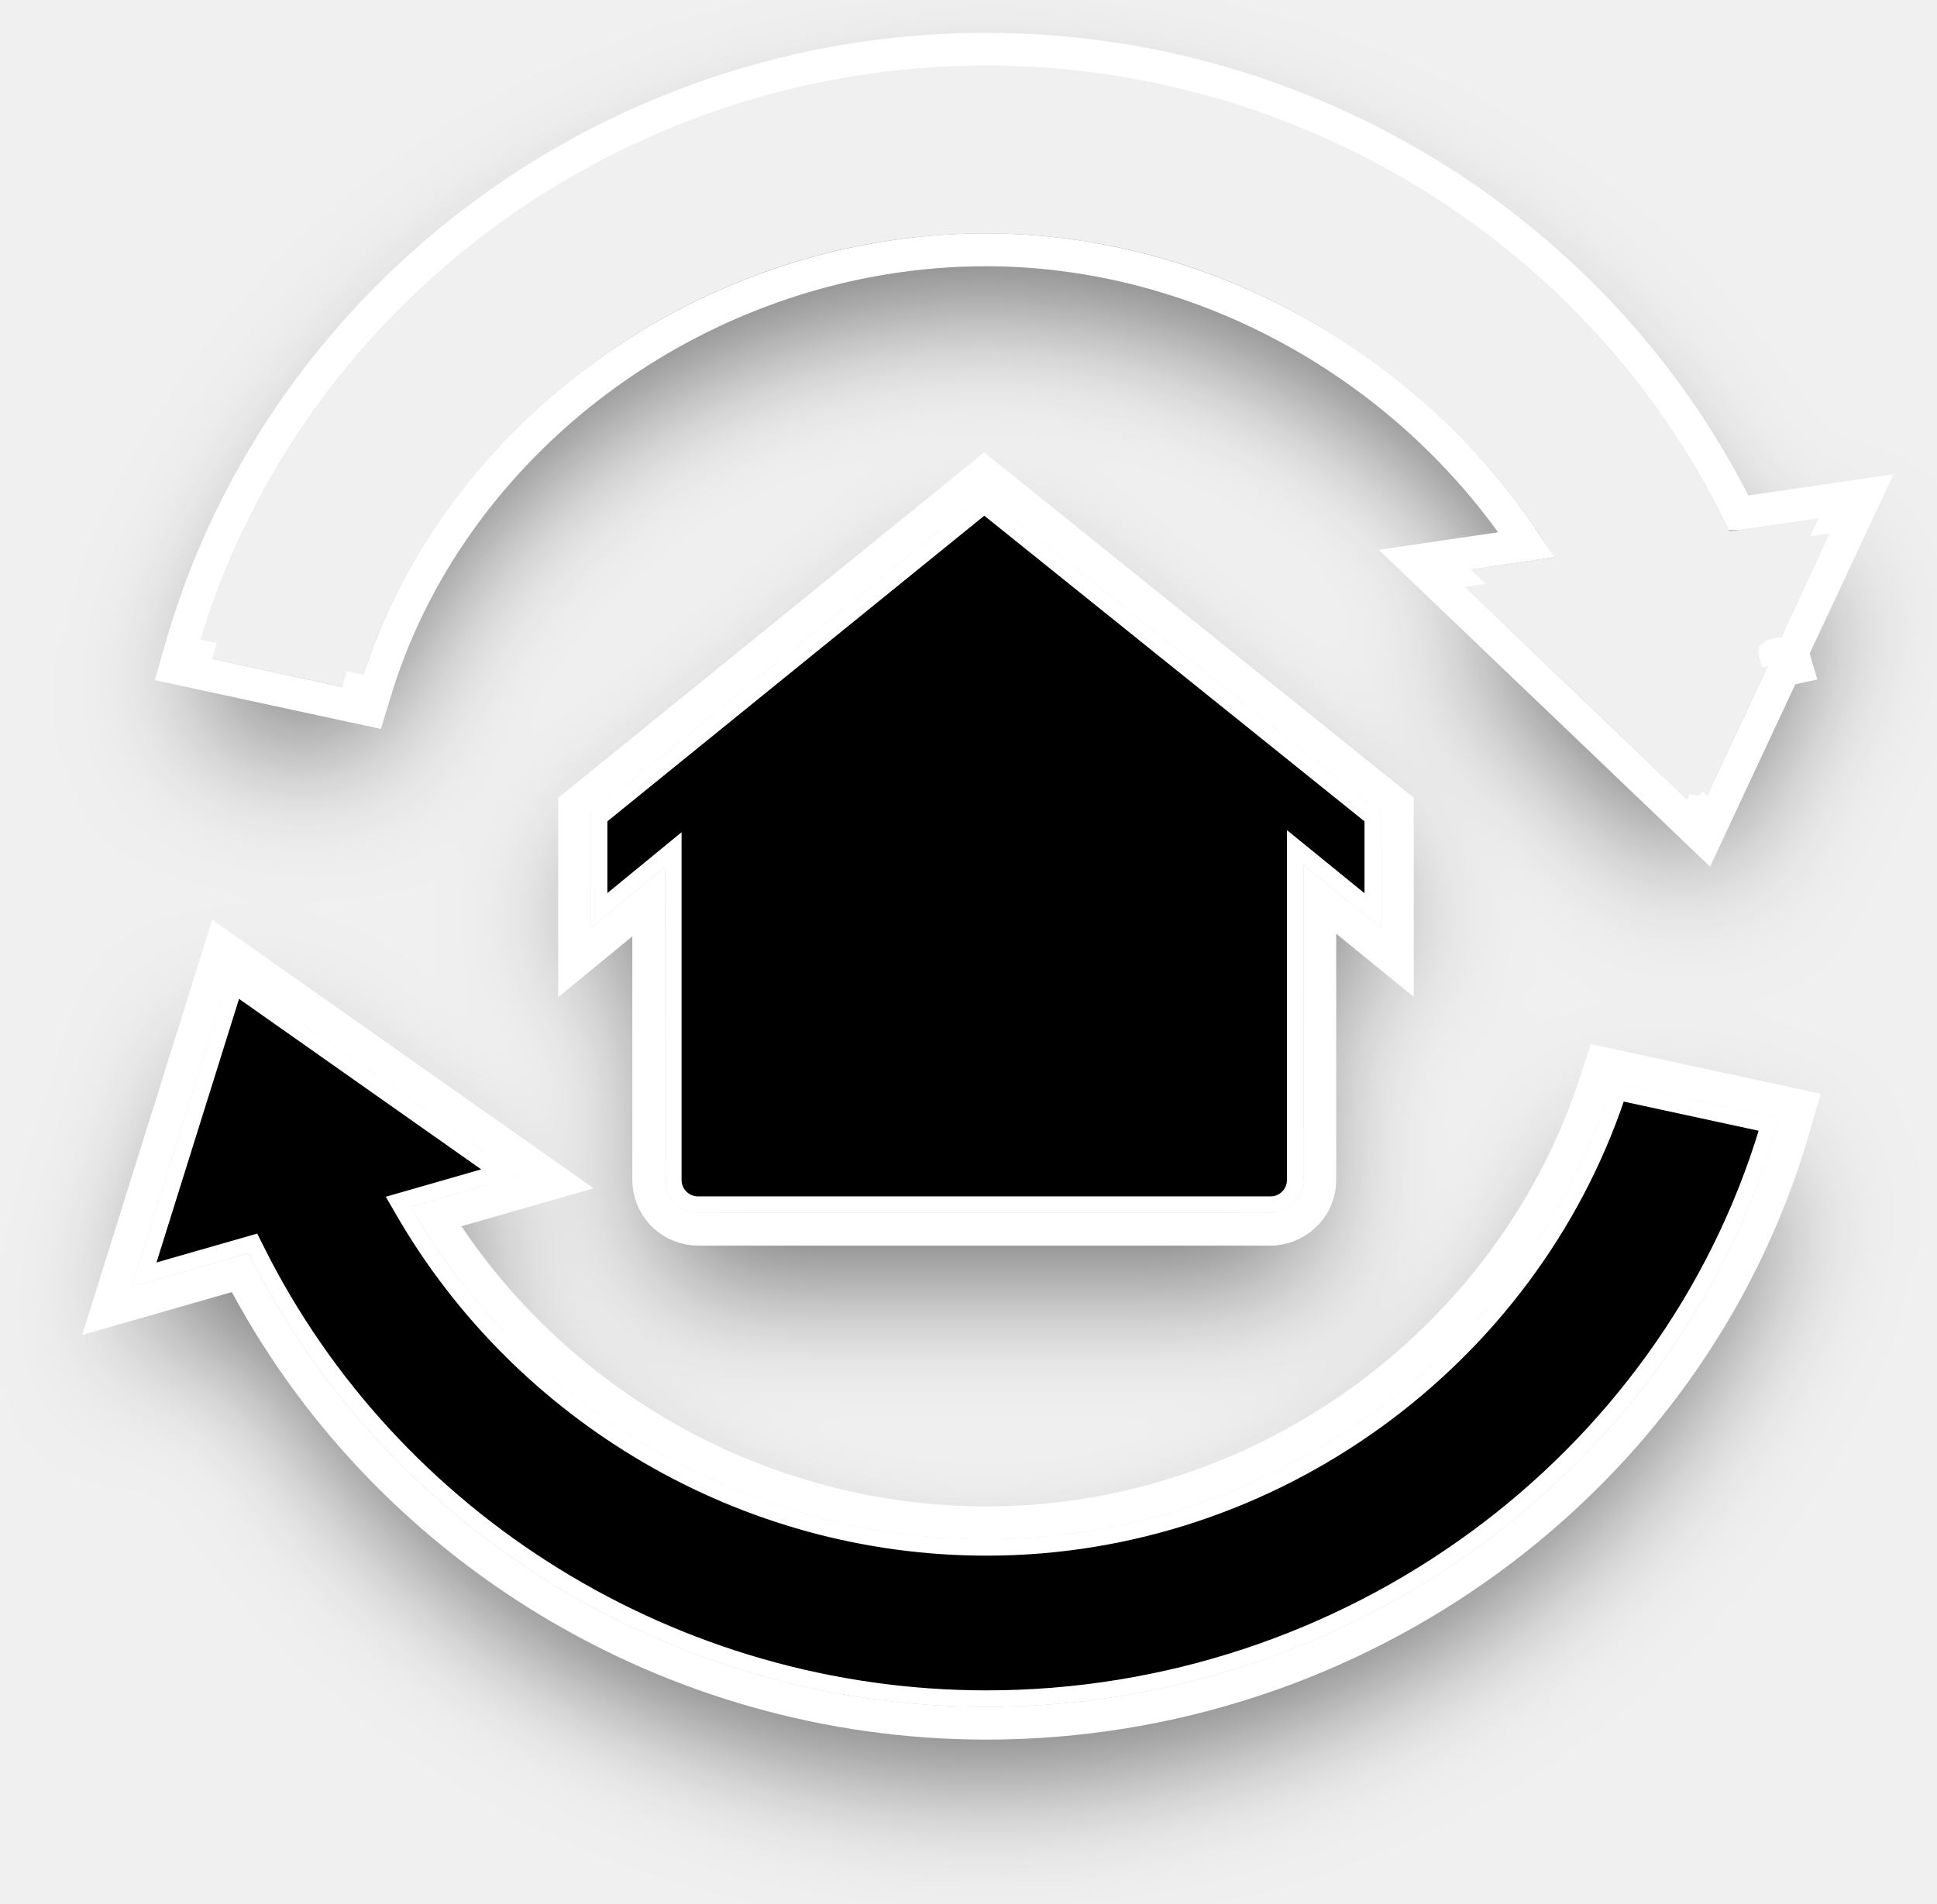
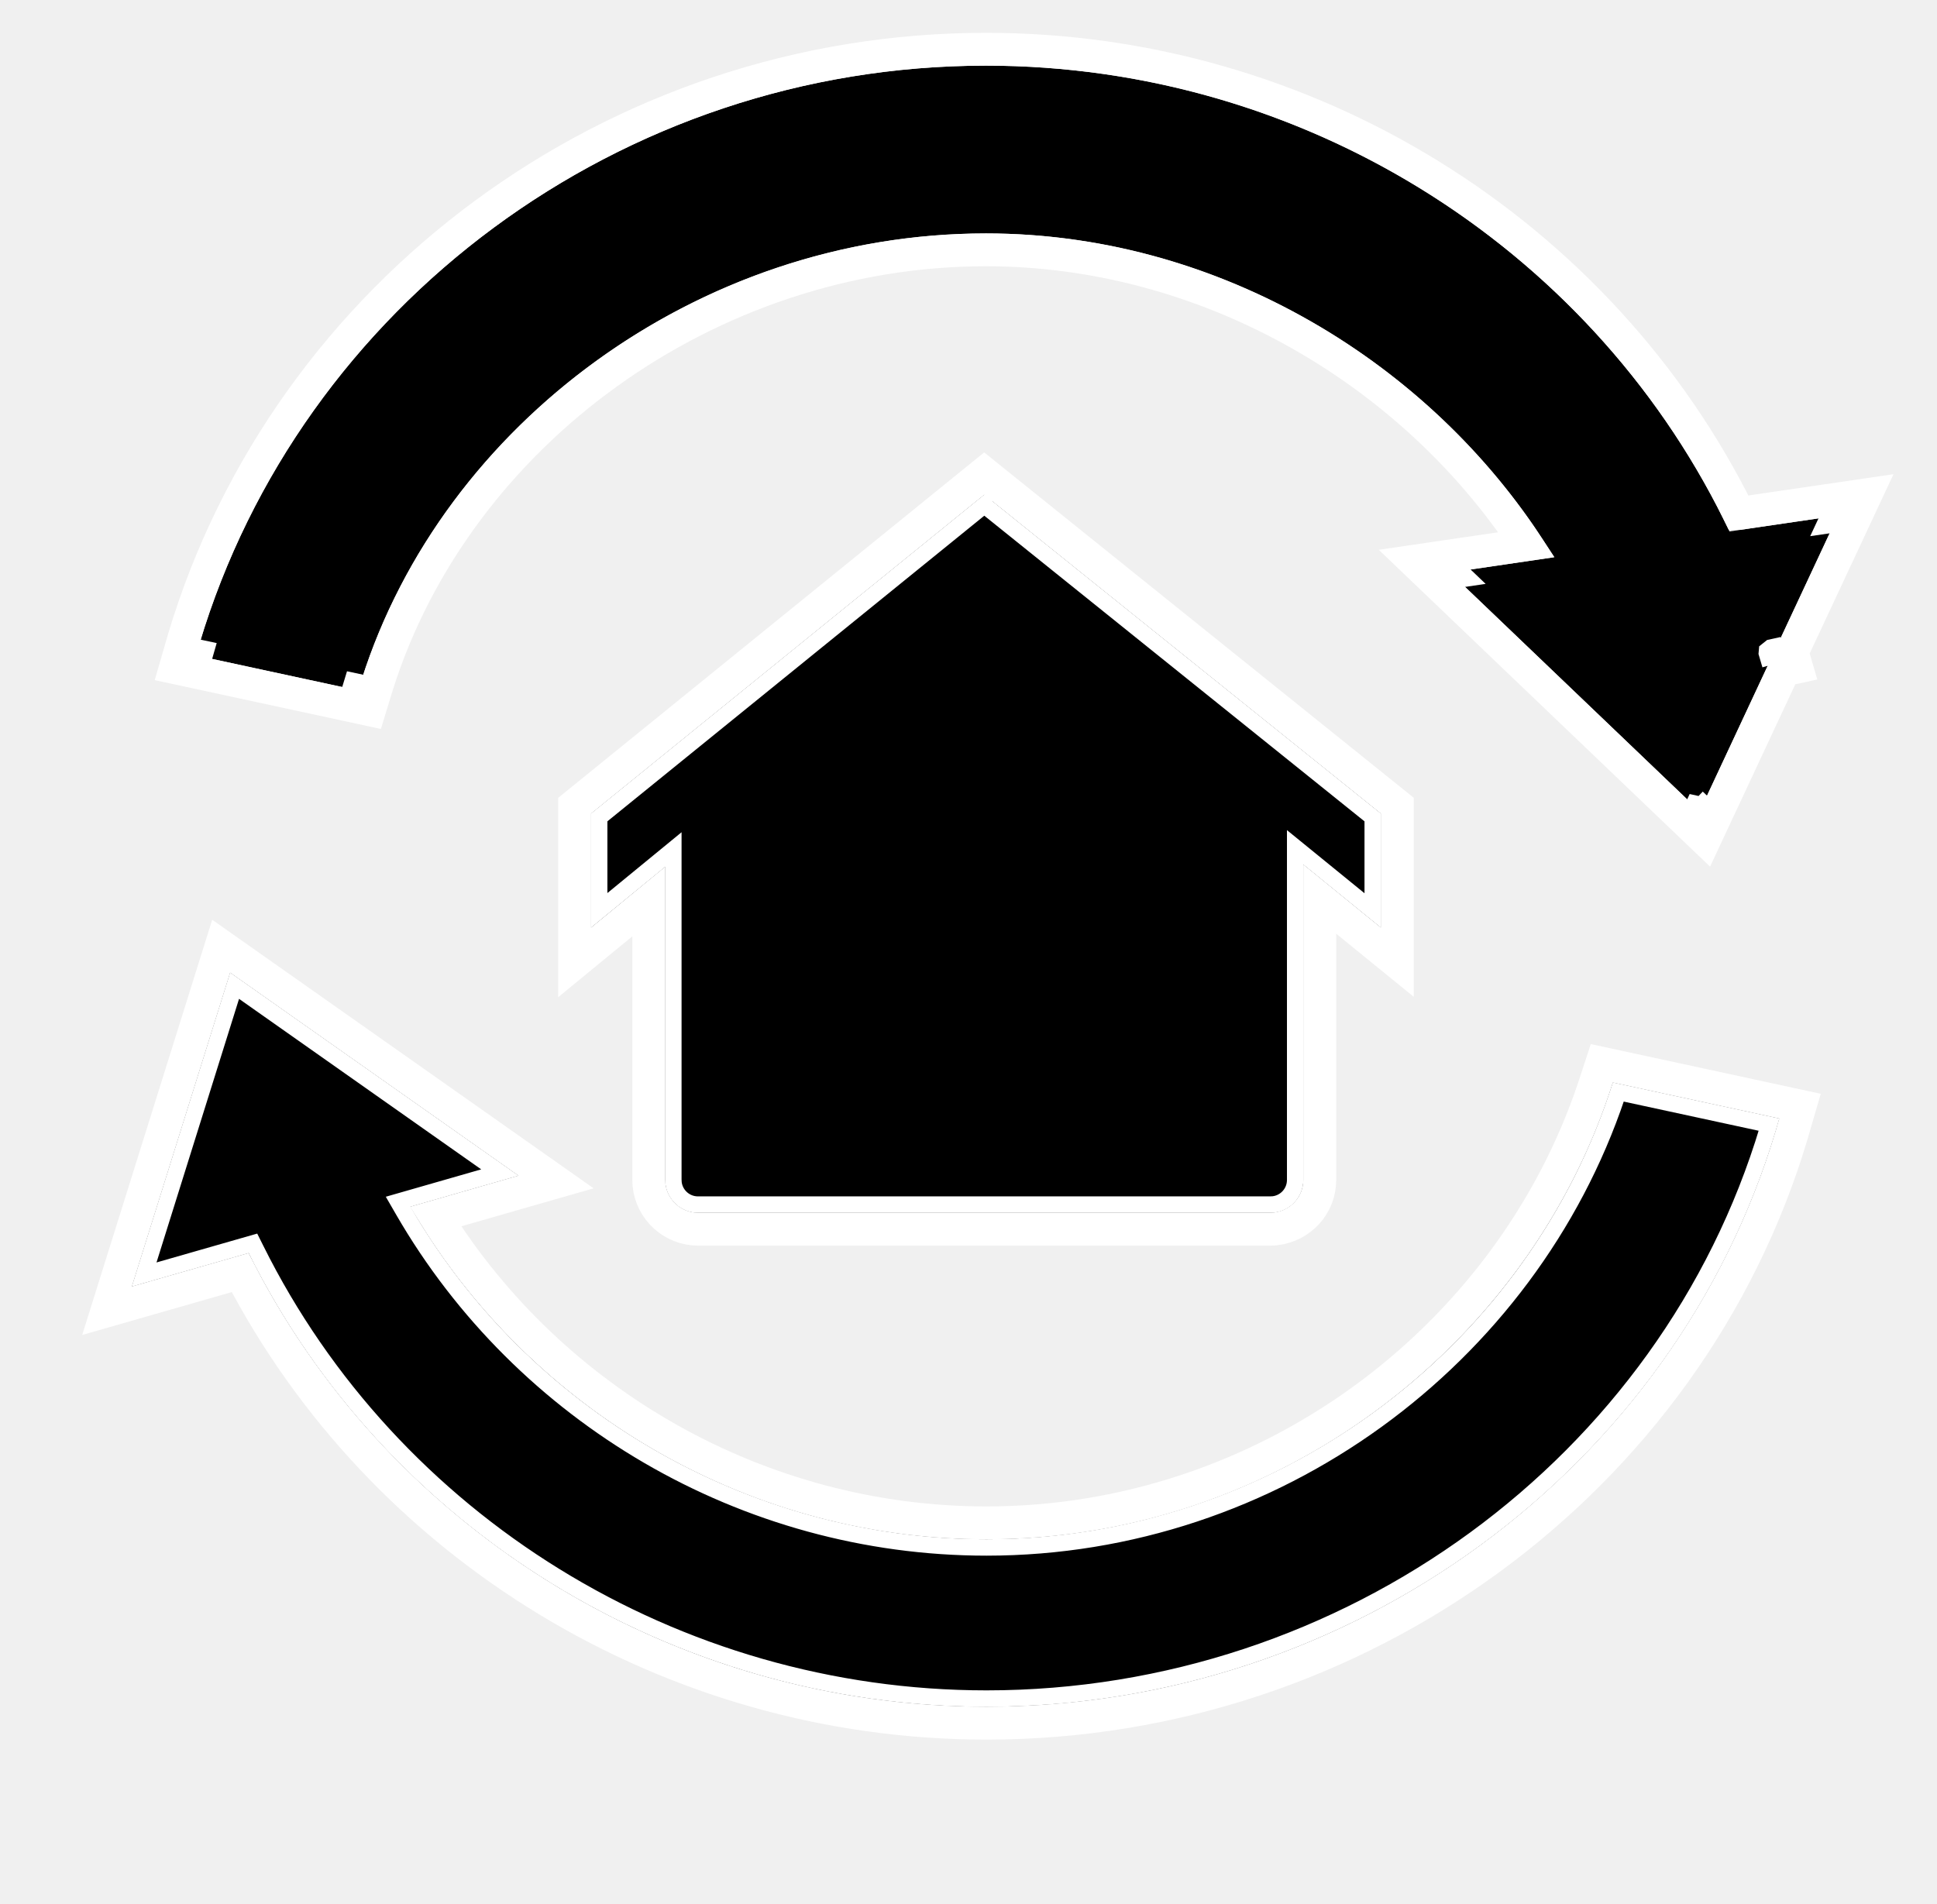
<svg xmlns="http://www.w3.org/2000/svg" xmlns:xlink="http://www.w3.org/1999/xlink" width="59" height="58" viewBox="0 0 59 58">
  <defs>
    <path id="b" d="M553.009 166.628l8.79 6.191-3.295.946c3.419 5.912 9.98 10.131 17.544 10.131 9.02 0 16.425-6.024 18.967-13.584l.109-.334 5.075 1.097-.107.368C597.023 181.699 587.225 189 576.048 189c-9.741 0-18.384-5.591-22.475-13.821l-3.56 1.02 2.996-9.57zm22.97-14.559l12.083 9.715v3.482l-2.362-1.923v9.607a1 1 0 0 1-.883.994l-.117.006h-17.44a1 1 0 0 1-.993-.883l-.007-.117v-9.538l-2.258 1.854v-3.482l11.978-9.715zm.053-13.069c9.893 0 18.64 5.753 22.647 14.191l3.304-.485-1.927 4.123.036.123-.104.022-2.216 4.745-7.605-7.276 3.165-.465c-3.364-5.562-9.851-9.866-17.3-9.866-8.907 0-16.595 5.963-19.016 13.592l-.102.333-4.943-1.068.107-.367c3.07-10.257 12.777-17.602 23.954-17.602z" />
-     <filter id="a" width="126.9%" height="128%" x="-13.4%" filterUnits="objectBoundingBox">
-       <feOffset dy="2" in="SourceAlpha" result="shadowOffsetOuter1" />
-       <feGaussianBlur in="shadowOffsetOuter1" result="shadowBlurOuter1" stdDeviation="2" />
-       <feComposite in="shadowBlurOuter1" in2="SourceAlpha" operator="out" result="shadowBlurOuter1" />
-       <feColorMatrix in="shadowBlurOuter1" values="0 0 0 0 0 0 0 0 0 0 0 0 0 0 0 0 0 0 0.524 0" />
-     </filter>
  </defs>
  <g fill="none" fill-rule="evenodd" transform="translate(-546 -137)">
    <use fill="#000" filter="url(#a)" xlink:href="#b" />
    <path fill="#000000" stroke="#ffffff" stroke-linejoin="square" stroke-width=".5" d="M553.145 167.03l-2.755 8.801 3.314-.95.093.186c4.12 8.29 12.765 13.683 22.251 13.683 10.997 0 20.747-7.162 23.804-17.377l.032-.11-4.592-.993-.04.122c-2.692 8.006-10.423 13.754-19.204 13.754-7.392 0-14.159-4.029-17.76-10.256l-.16-.277 3.1-.89-8.083-5.693zm22.836-14.64l-11.73 9.514v2.833l2.259-1.853v10.052l.005.102a.75.75 0 0 0 .745.662h17.426l.102-.005a.75.75 0 0 0 .662-.745v-10.133l2.362 1.923v-2.836l-11.831-9.513zm25.579.631l.459-.067-.263-.353-.196.42zm-1.737 3.799l-.007.08.036.122.24-.07-.052-.245-.104.023-.113.09zm-2.13 4.477l-.147.316.399-.075-.252-.24zm-6.984-6.681l-.37-.354-.136.428.506-.074zm-33.967 3.128l-.067.22.292-.172-.225-.048zm-4.456-.963l-.262-.056.188.314.074-.258z" />
    <path stroke="#FFF" d="M559.268 174.066c3.543 5.684 9.88 9.33 16.78 9.33 8.454 0 15.902-5.538 18.491-13.239l.25-.763 6.04 1.306-.15.514-.108.372c-3.153 10.536-13.197 17.914-24.523 17.914-9.63 0-18.416-5.394-22.734-13.727l-4.056 1.163 3.478-11.111 10.204 7.187-3.672 1.054zm26.932-9.671v8.555c0 .764-.573 1.403-1.355 1.493l-.145.007h-17.44a1.506 1.506 0 0 1-1.493-1.354l-.007-.146v-8.48l-2.258 1.854v-4.778l12.477-10.12 12.583 10.119v4.773l-2.362-1.923zm12.77-11.752l3.859-.566-2.24 4.793.134.457-.387.084-2.406 5.15-8.848-8.464 3.416-.502c-3.566-5.403-9.826-8.983-16.466-8.983-8.462 0-16.116 5.605-18.538 13.239l-.236.772-5.916-1.278.15-.515.107-.372c3.162-10.565 13.137-17.958 24.433-17.958 9.806 0 18.713 5.579 22.937 14.143z" />
  </g>
</svg>
